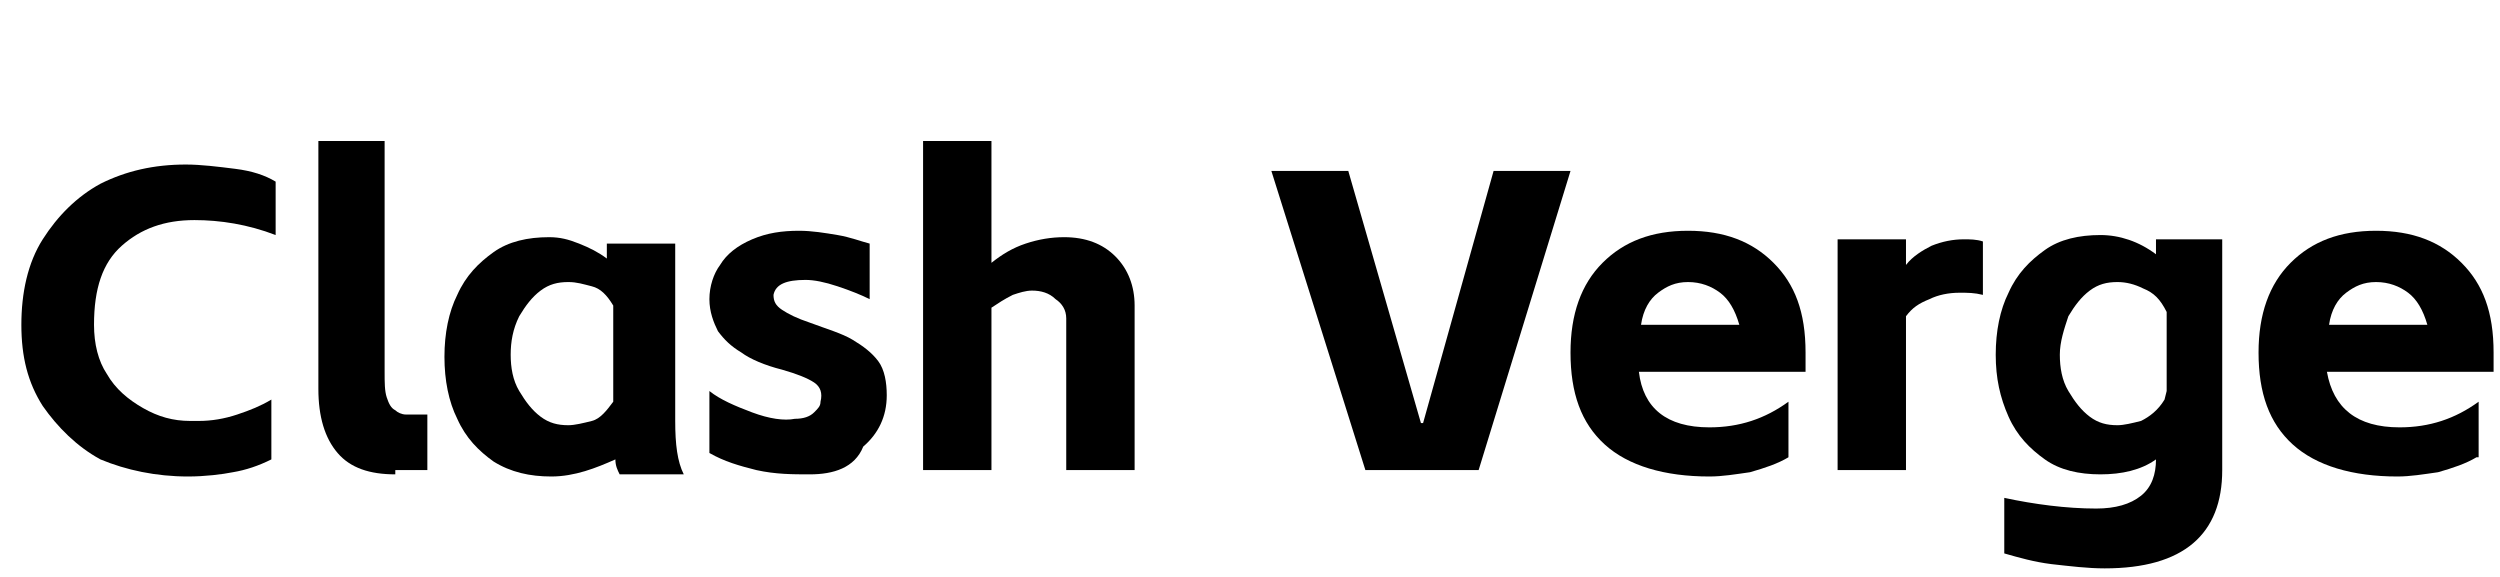
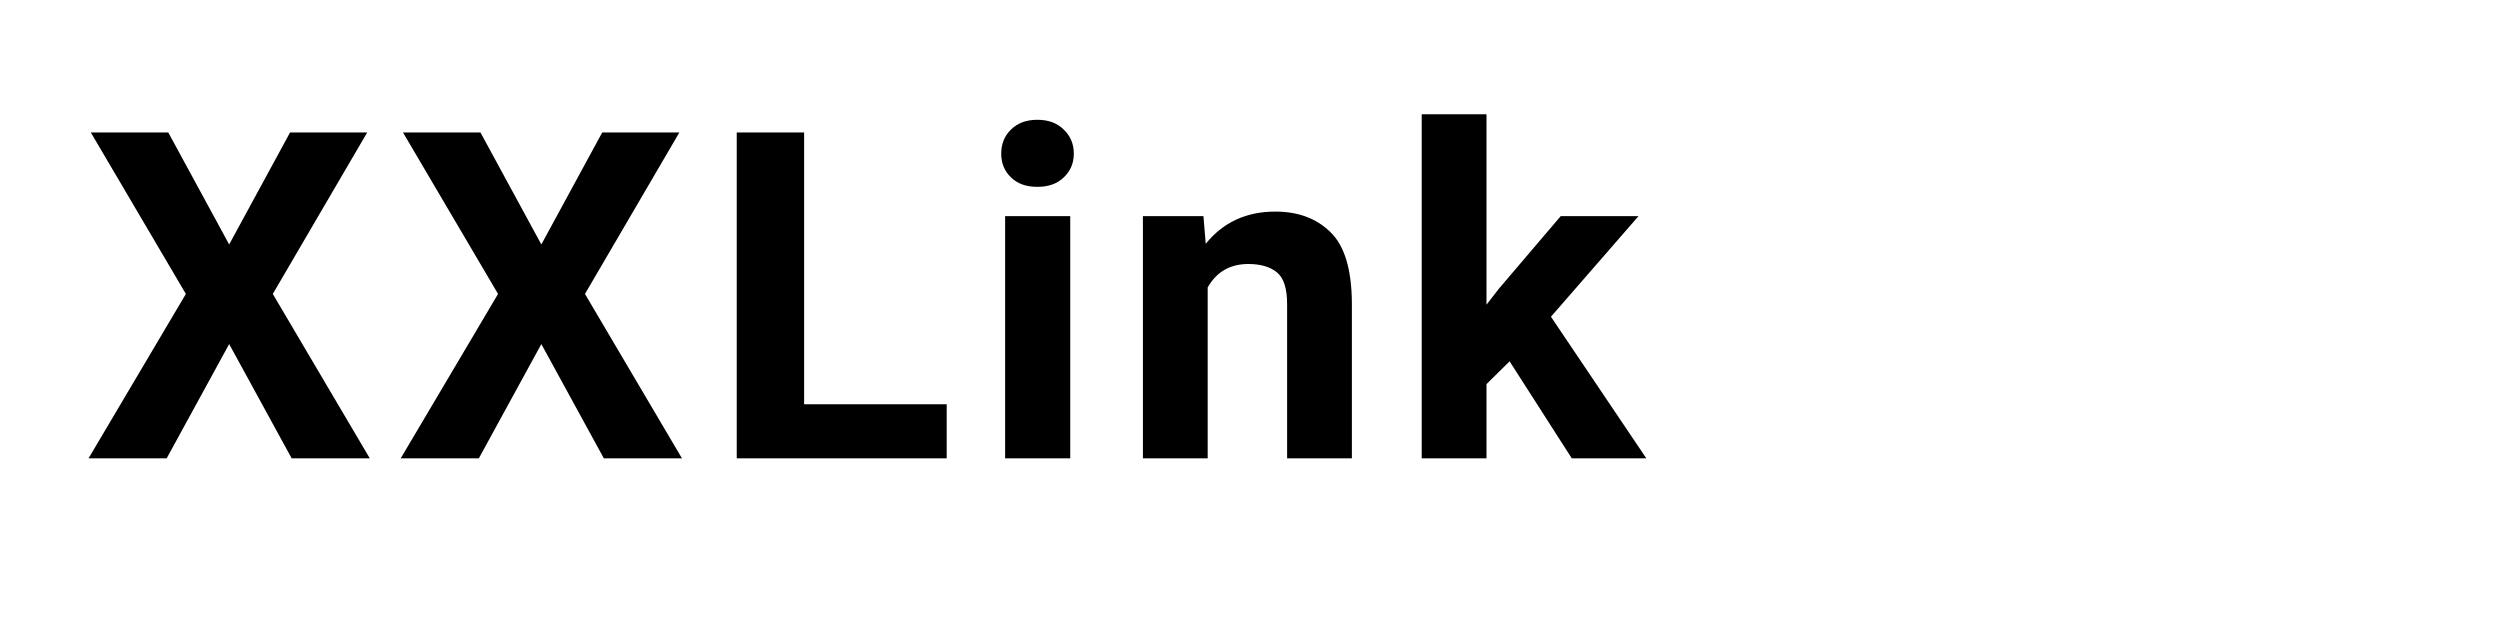
- <svg xmlns="http://www.w3.org/2000/svg" xmlns:xlink="http://www.w3.org/1999/xlink" version="1.1" id="layout1" x="0px" y="0px" viewBox="0 0 117 27" style="enable-background:new 0 0 117 27;" xml:space="preserve">
-   <g>
-     <defs>
-       <rect id="SVGID_1_" x="-39.9" width="157" height="27" />
-     </defs>
-     <clipPath id="SVGID_00000023248255305809236420000007367745325967865768_">
-       <use xlink:href="#SVGID_1_" style="overflow:visible;" />
-     </clipPath>
-     <g style="clip-path:url(#SVGID_00000023248255305809236420000007367745325967865768_);">
-       <path class="st1" d="M115.9,21.4c-0.5,0.3-1.1,0.5-1.8,0.7c-0.7,0.1-1.3,0.2-1.9,0.2c-2.1,0-3.8-0.5-4.9-1.5    c-1.1-1-1.6-2.4-1.6-4.3c0-1.8,0.5-3.2,1.5-4.2c1-1,2.3-1.5,4-1.5c1.7,0,3,0.5,4,1.5c1,1,1.5,2.3,1.5,4.2c0,0.2,0,0.5,0,0.9h-7.8    c0.3,1.7,1.4,2.6,3.4,2.6c1.4,0,2.6-0.4,3.7-1.2V21.4z M113.6,15.2c-0.2-0.7-0.5-1.2-0.9-1.5c-0.4-0.3-0.9-0.5-1.5-0.5    c-0.6,0-1,0.2-1.4,0.5c-0.4,0.3-0.7,0.8-0.8,1.5H113.6z" />
-       <path class="st1" d="M98.5,26.6c-0.8,0-1.6-0.1-2.5-0.2c-0.8-0.1-1.5-0.3-2.2-0.5v-2.6c1.4,0.3,2.9,0.5,4.3,0.5    c0.9,0,1.6-0.2,2.1-0.6c0.5-0.4,0.7-1,0.7-1.7c-0.7,0.5-1.6,0.7-2.6,0.7c-1,0-1.9-0.2-2.6-0.7c-0.7-0.5-1.3-1.1-1.7-2    c-0.4-0.9-0.6-1.8-0.6-2.9c0-1.1,0.2-2.1,0.6-2.9c0.4-0.9,1-1.5,1.7-2c0.7-0.5,1.6-0.7,2.6-0.7c0.9,0,1.8,0.3,2.6,0.9v-0.7h3.1V22    C104,25,102.2,26.6,98.5,26.6z M96.4,16.6c0,0.6,0.1,1.2,0.4,1.7c0.3,0.5,0.6,0.9,1,1.2c0.4,0.3,0.8,0.4,1.3,0.4    c0.3,0,0.7-0.1,1.1-0.2c0.4-0.2,0.8-0.5,1.1-1l0.1-0.4v-3.7c-0.3-0.6-0.6-0.9-1.1-1.1c-0.4-0.2-0.8-0.3-1.2-0.3    c-0.5,0-0.9,0.1-1.3,0.4c-0.4,0.3-0.7,0.7-1,1.2C96.6,15.4,96.4,16,96.4,16.6z" />
-       <path class="st1" d="M89.2,11.2v1.2c0.3-0.4,0.8-0.7,1.2-0.9c0.5-0.2,1-0.3,1.5-0.3c0.3,0,0.6,0,0.9,0.1v2.5    c-0.4-0.1-0.7-0.1-1.1-0.1c-0.5,0-1,0.1-1.4,0.3c-0.5,0.2-0.8,0.4-1.1,0.8V22H86V11.2H89.2z" />
-       <path class="st1" d="M83.7,21.4c-0.5,0.3-1.1,0.5-1.8,0.7c-0.7,0.1-1.3,0.2-1.9,0.2c-2.1,0-3.8-0.5-4.9-1.5    c-1.1-1-1.6-2.4-1.6-4.3c0-1.8,0.5-3.2,1.5-4.2c1-1,2.3-1.5,4-1.5c1.7,0,3,0.5,4,1.5c1,1,1.5,2.3,1.5,4.2c0,0.2,0,0.5,0,0.9h-7.8    C76.9,19.1,78,20,80,20c1.4,0,2.6-0.4,3.7-1.2V21.4z M81.4,15.2c-0.2-0.7-0.5-1.2-0.9-1.5c-0.4-0.3-0.9-0.5-1.5-0.5    c-0.6,0-1,0.2-1.4,0.5c-0.4,0.3-0.7,0.8-0.8,1.5H81.4z" />
-       <path class="st1" d="M59.5,8h3.6l3.4,11.8h0.1L69.9,8h3.6l-4.3,14h-5.3L59.5,8z" />
-       <path class="st1" d="M46.4,6.6v5.7c0.5-0.4,1-0.7,1.6-0.9c0.6-0.2,1.2-0.3,1.8-0.3c1,0,1.8,0.3,2.4,0.9c0.6,0.6,0.9,1.4,0.9,2.3    V22h-3.2v-7.1c0-0.4-0.2-0.7-0.5-0.9c-0.3-0.3-0.7-0.4-1.1-0.4c-0.3,0-0.6,0.1-0.9,0.2c-0.4,0.2-0.7,0.4-1,0.6V22h-3.2V6.6H46.4z" />
-       <path class="st1" d="M37.9,22.2c-0.8,0-1.6,0-2.5-0.2c-0.8-0.2-1.5-0.4-2.2-0.8v-2.9c0.5,0.4,1.2,0.7,2,1c0.8,0.3,1.5,0.4,2,0.3    c0.4,0,0.7-0.1,0.9-0.3c0.2-0.2,0.3-0.3,0.3-0.5c0.1-0.4,0-0.7-0.3-0.9c-0.3-0.2-0.8-0.4-1.5-0.6c-0.8-0.2-1.5-0.5-1.9-0.8    c-0.5-0.3-0.8-0.6-1.1-1c-0.2-0.4-0.4-0.9-0.4-1.5c0-0.6,0.2-1.2,0.5-1.6c0.3-0.5,0.8-0.9,1.5-1.2c0.7-0.3,1.4-0.4,2.2-0.4    c0.6,0,1.2,0.1,1.8,0.2c0.6,0.1,1.1,0.3,1.5,0.4v2.6c-0.4-0.2-0.9-0.4-1.5-0.6c-0.6-0.2-1.1-0.3-1.5-0.3c-0.9,0-1.4,0.2-1.5,0.7    c0,0.3,0.1,0.5,0.4,0.7c0.3,0.2,0.7,0.4,1.3,0.6c0.8,0.3,1.5,0.5,2,0.8c0.5,0.3,0.9,0.6,1.2,1c0.3,0.4,0.4,1,0.4,1.6    c0,1-0.4,1.8-1.1,2.4C40,21.9,39,22.2,37.9,22.2z" />
-       <path class="st1" d="M25.8,22.3c-1,0-1.9-0.2-2.7-0.7c-0.7-0.5-1.3-1.1-1.7-2c-0.4-0.8-0.6-1.8-0.6-2.9c0-1.1,0.2-2.1,0.6-2.9    c0.4-0.9,1-1.5,1.7-2c0.7-0.5,1.6-0.7,2.6-0.7c0.5,0,0.9,0.1,1.4,0.3c0.5,0.2,0.9,0.4,1.3,0.7v-0.7h3.2v8.3c0,1.1,0.1,1.9,0.4,2.5    h-3c-0.1-0.2-0.2-0.4-0.2-0.7C27.9,21.9,26.9,22.3,25.8,22.3z M23.9,16.6c0,0.6,0.1,1.2,0.4,1.7c0.3,0.5,0.6,0.9,1,1.2    c0.4,0.3,0.8,0.4,1.3,0.4c0.3,0,0.7-0.1,1.1-0.2c0.4-0.1,0.7-0.5,1-0.9v-4.5c-0.3-0.5-0.6-0.8-1-0.9c-0.4-0.1-0.7-0.2-1.1-0.2    c-0.5,0-0.9,0.1-1.3,0.4c-0.4,0.3-0.7,0.7-1,1.2C24,15.4,23.9,16,23.9,16.6z" />
-       <path class="st1" d="M18.5,22.2c-1.2,0-2.1-0.3-2.7-1c-0.6-0.7-0.9-1.7-0.9-3V6.6H18v10.8c0,0.5,0,0.9,0.1,1.2    c0.1,0.3,0.2,0.5,0.4,0.6c0.1,0.1,0.3,0.2,0.5,0.2c0.2,0,0.5,0,1,0v2.6H18.5z" />
-       <path class="st1" d="M8.8,22.3c-1.5,0-2.9-0.3-4.1-0.8C3.6,20.9,2.7,20,2,19c-0.7-1.1-1-2.3-1-3.8c0-1.5,0.3-2.9,1-4    c0.7-1.1,1.6-2,2.7-2.6c1.2-0.6,2.5-0.9,4-0.9c0.7,0,1.5,0.1,2.3,0.2s1.4,0.3,1.9,0.6V11c-1.3-0.5-2.6-0.7-3.8-0.7    c-1.4,0-2.5,0.4-3.4,1.2c-0.9,0.8-1.3,2-1.3,3.7c0,0.9,0.2,1.7,0.6,2.3c0.4,0.7,1,1.2,1.7,1.6c0.7,0.4,1.4,0.6,2.2,0.6l0.4,0    c0.6,0,1.2-0.1,1.8-0.3c0.6-0.2,1.1-0.4,1.6-0.7v2.8c-0.6,0.3-1.2,0.5-1.8,0.6C10.4,22.2,9.6,22.3,8.8,22.3z" />
-     </g>
-   </g>
+ <svg xmlns="http://www.w3.org/2000/svg" viewBox="0 0 120 30">
+   <text x="4" y="22" font-family="-apple-system, BlinkMacSystemFont, 'Segoe UI', Roboto, sans-serif" font-size="22" font-weight="700" letter-spacing="1">
+     <tspan class="st1">XXLink</tspan>
+   </text>
</svg>
